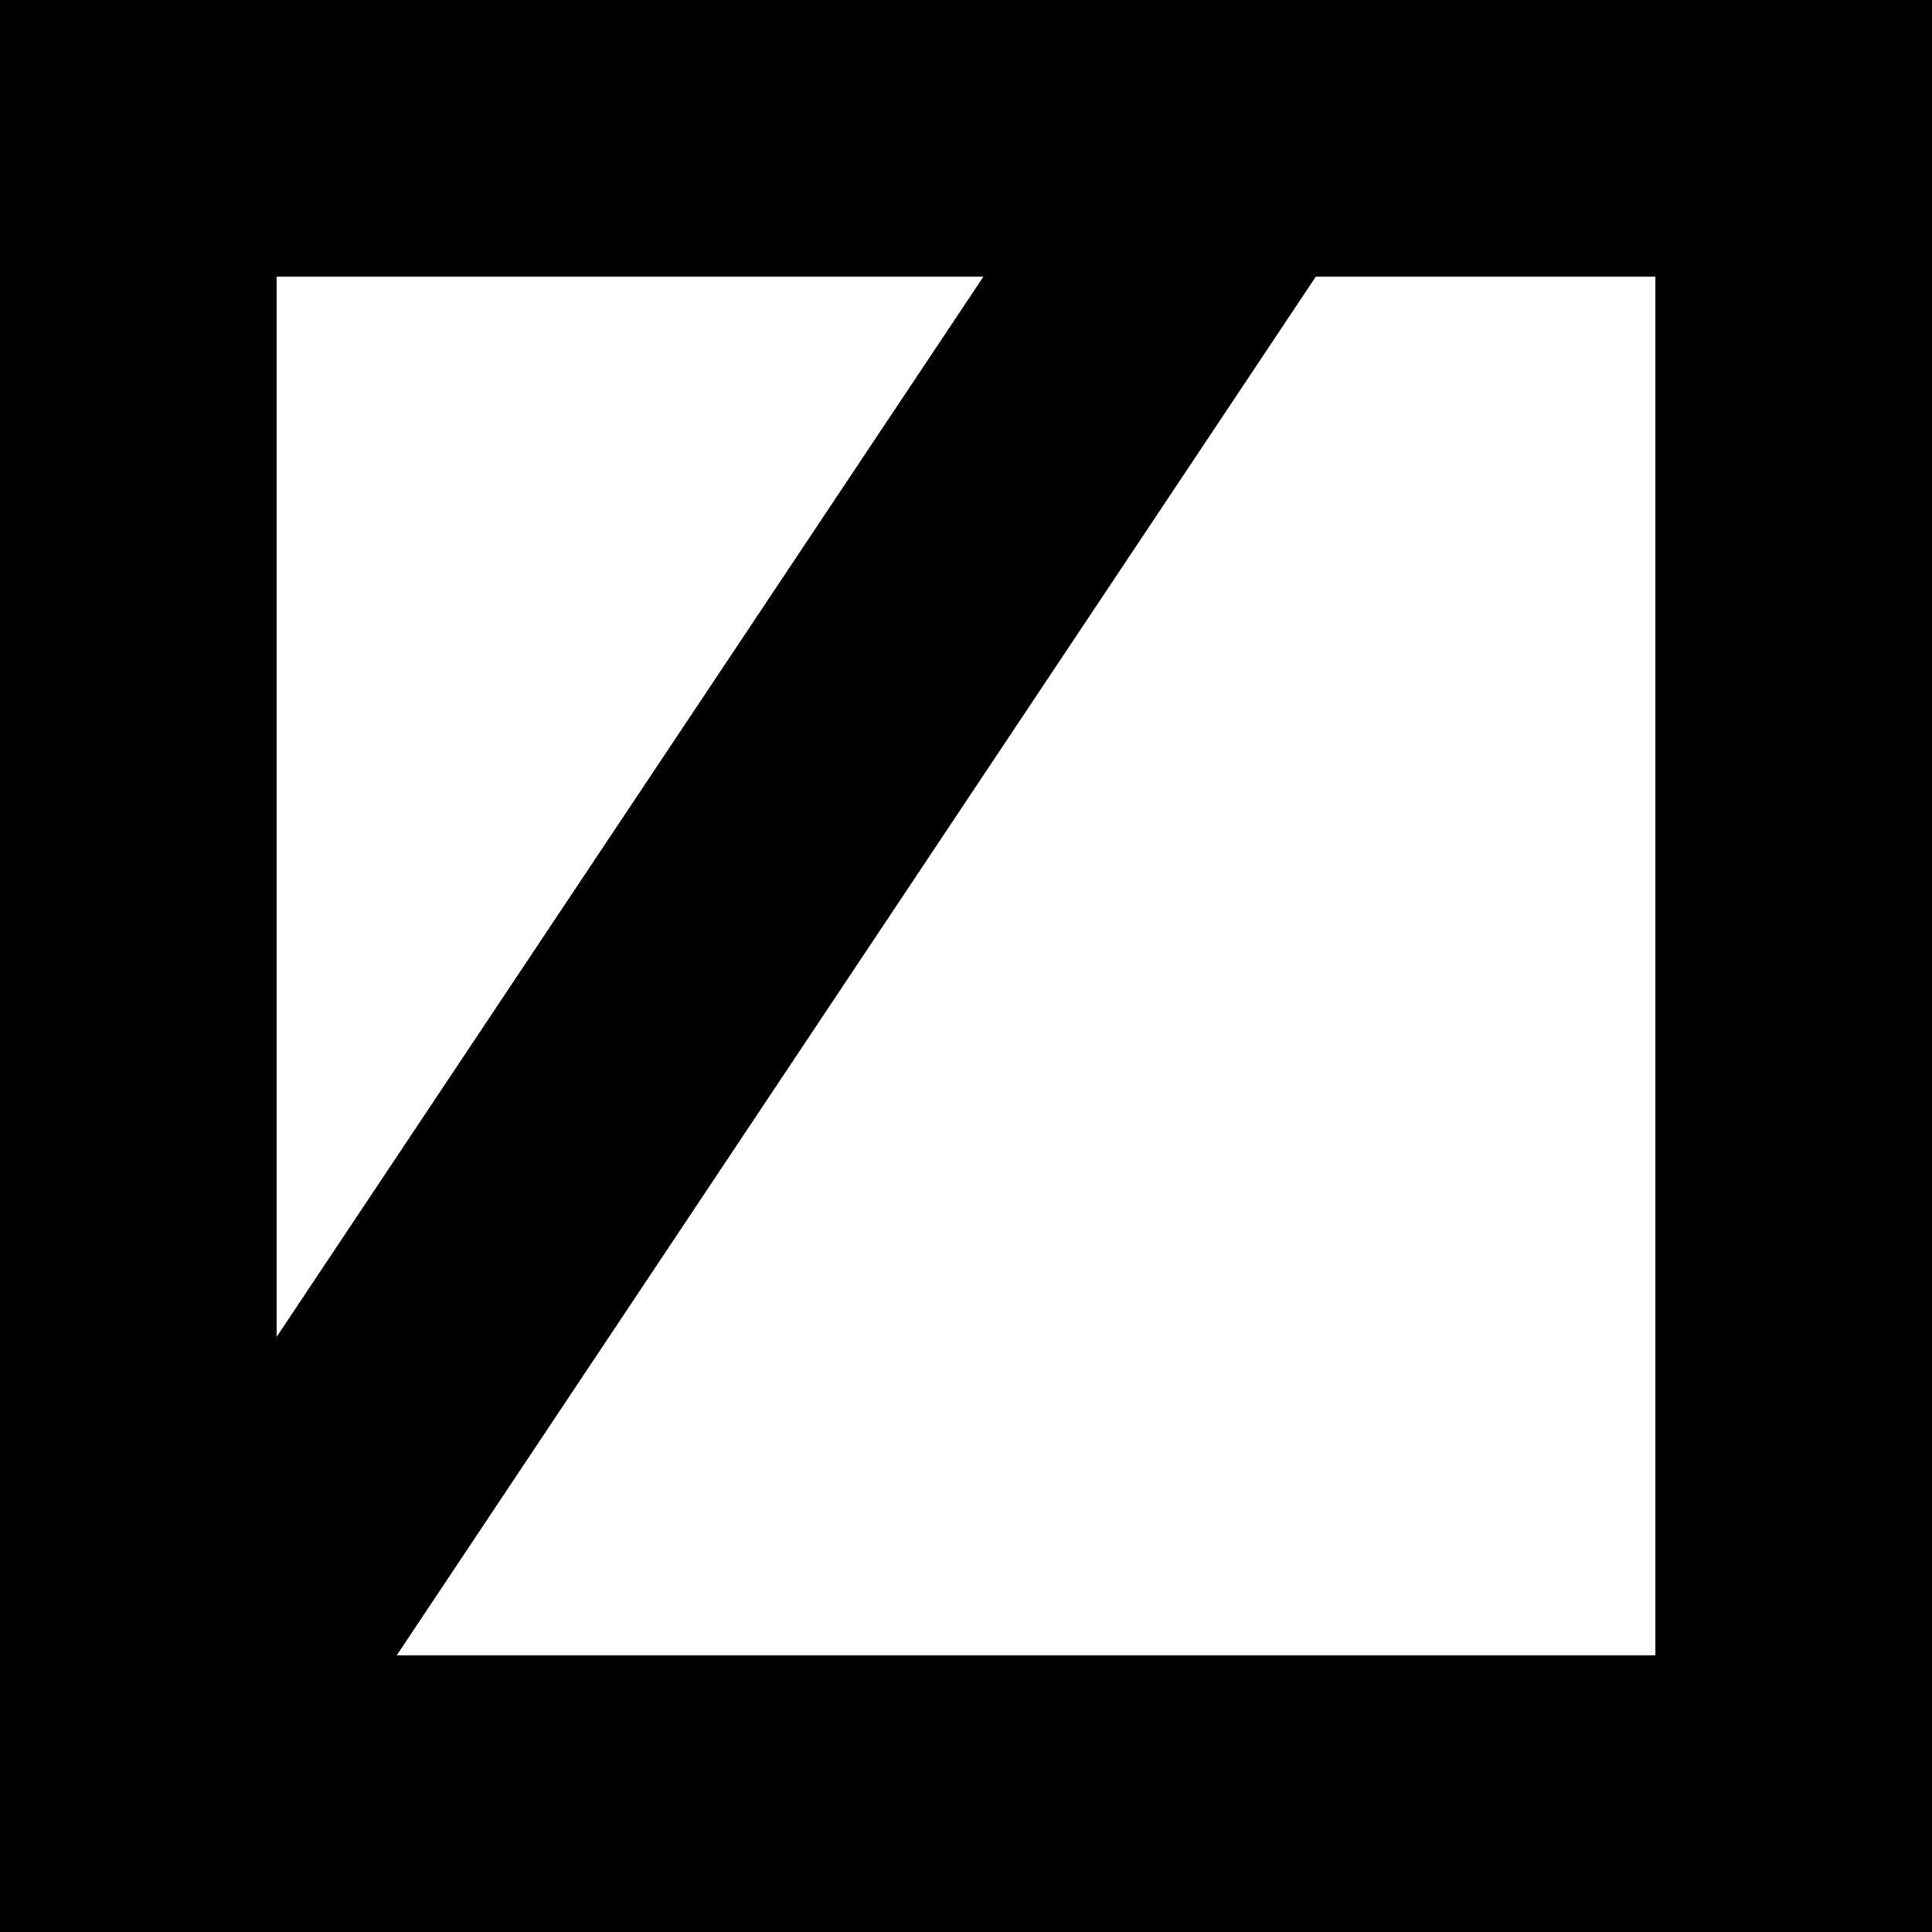
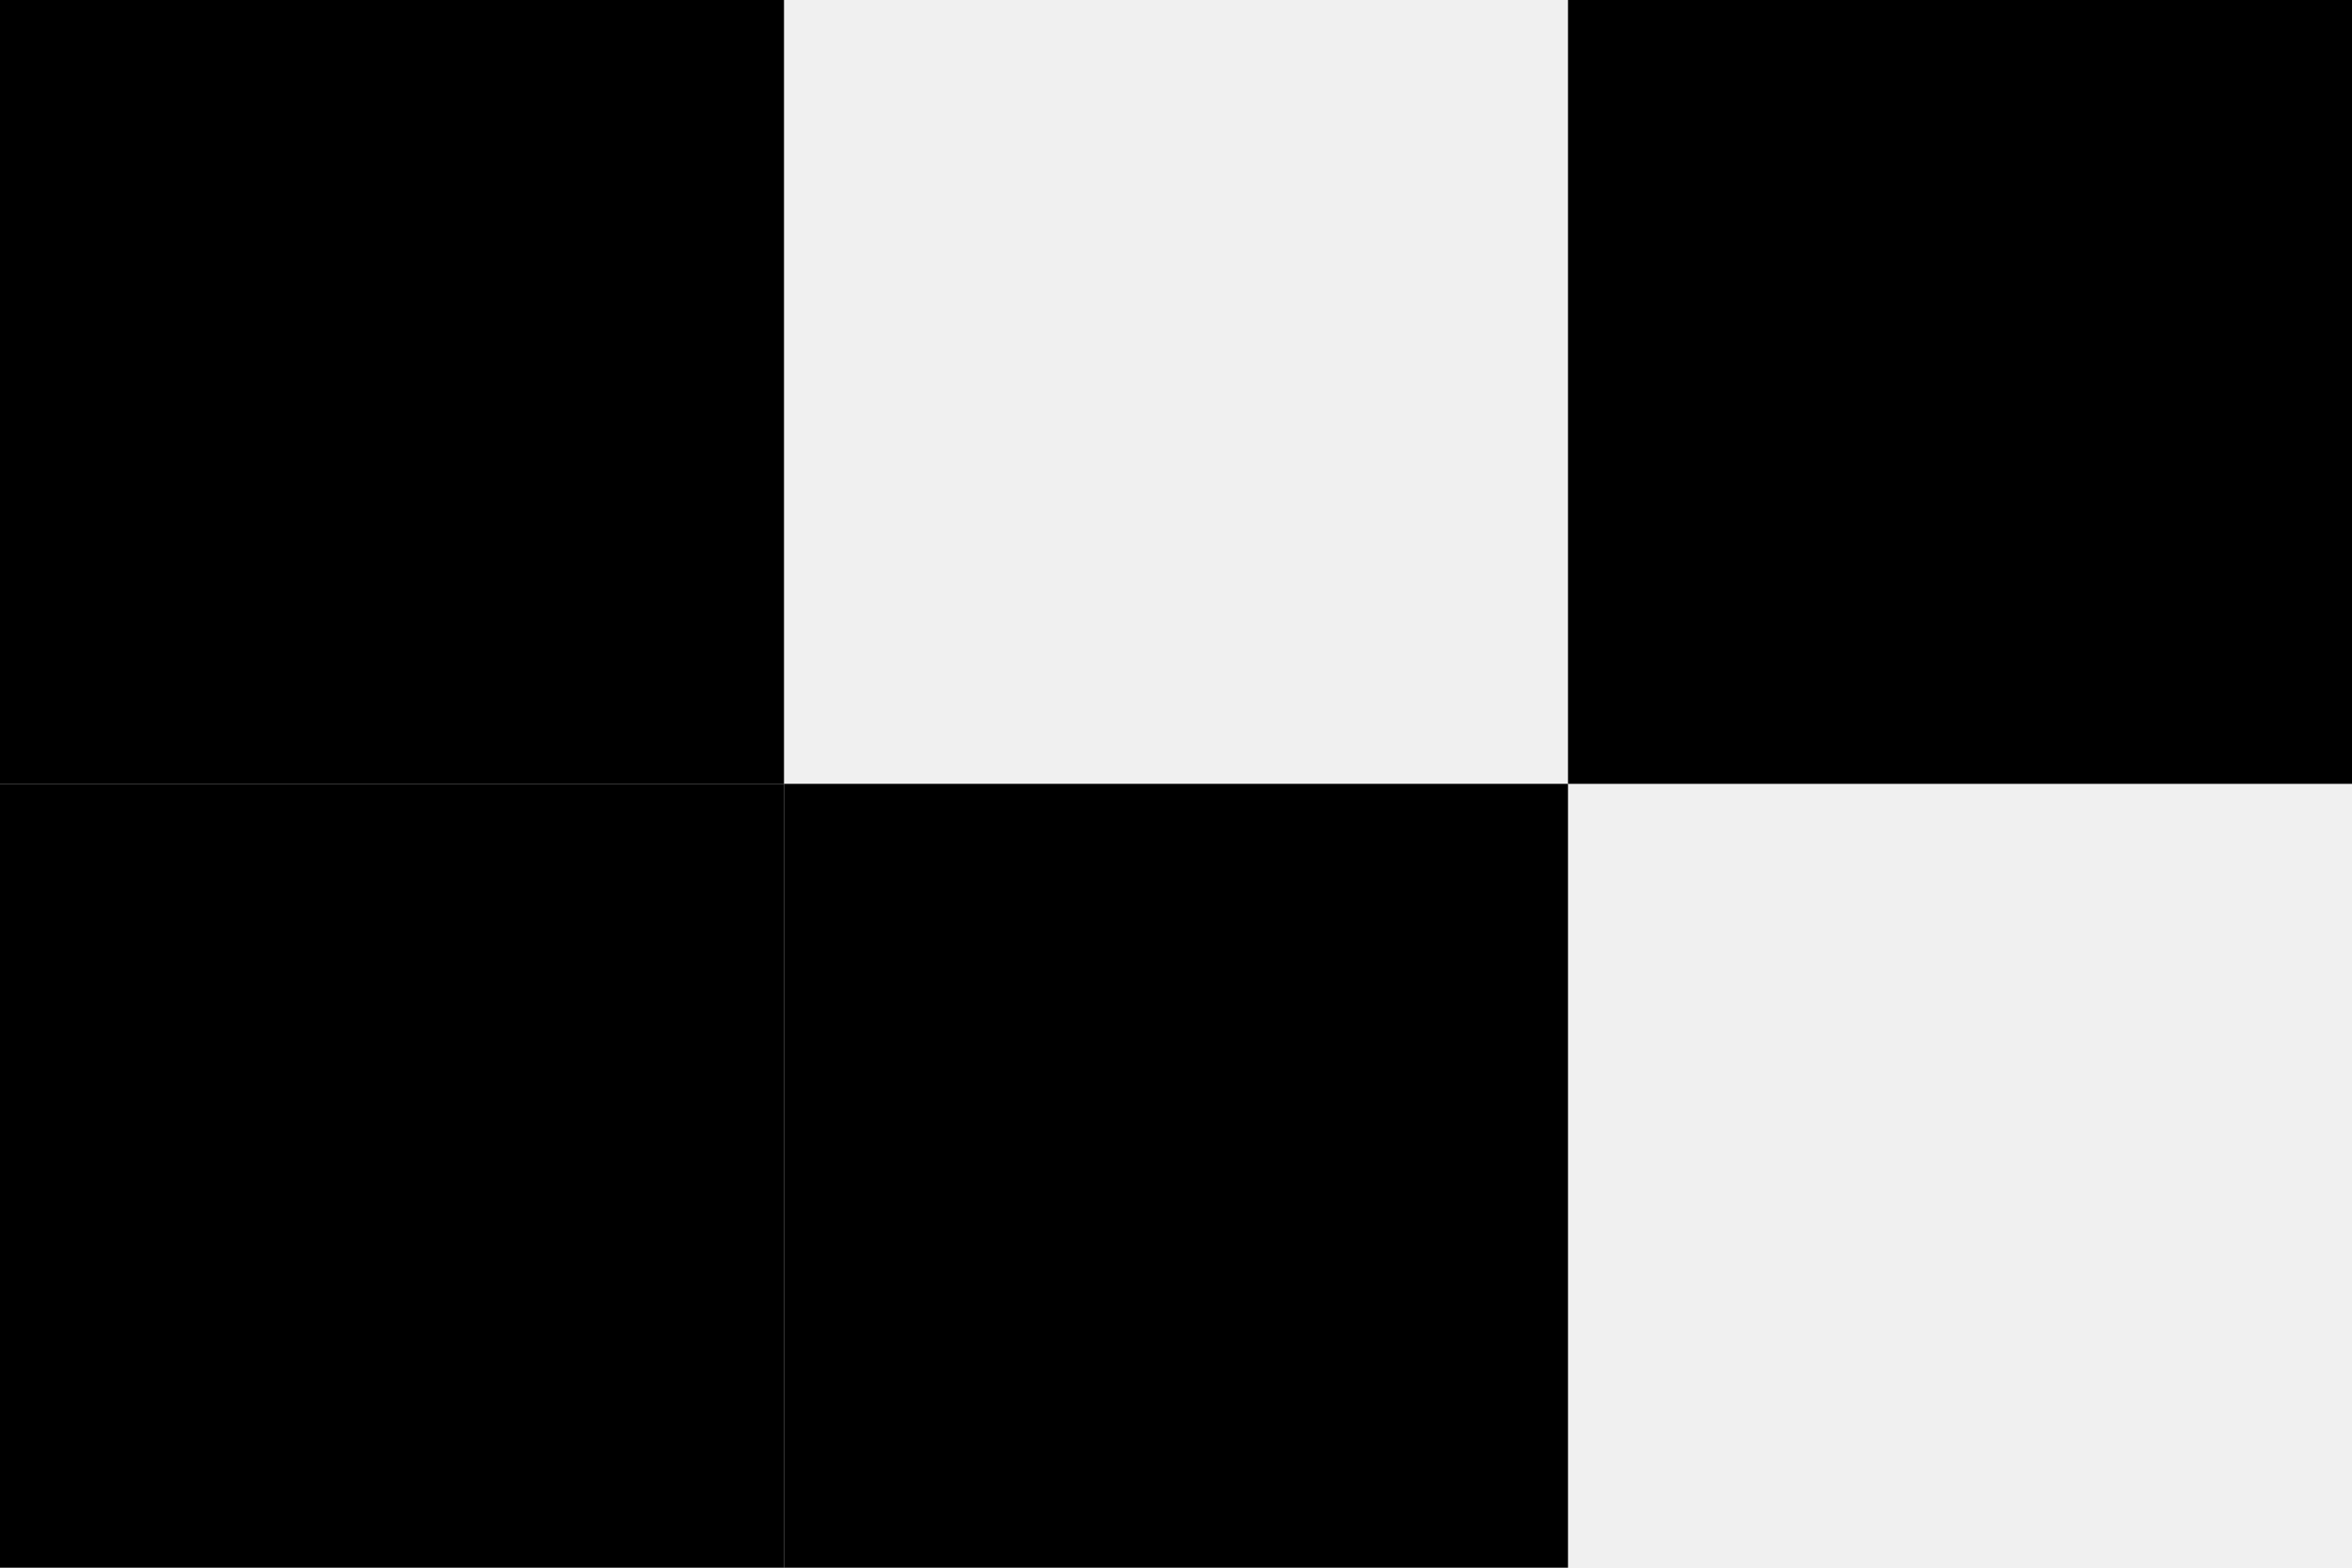
- <svg xmlns="http://www.w3.org/2000/svg" version="1.1" id="Слой_1" x="0px" y="0px" viewBox="0 0 99.2 99.2" style="enable-background:new 0 0 99.2 99.2;" xml:space="preserve">
-   <style type="text/css">
- 	.st0{fill:#FFFFFF;}
- </style>
-   <g>
-     <rect x="7.1" y="7.1" class="st0" width="85" height="85" />
-     <path d="M99.2,99.2H0V0h99.2V99.2z M14.2,85H85V14.2H14.2V85z" />
-   </g>
-   <g>
-     <rect x="-15.7" y="42.5" transform="matrix(0.5547 -0.8321 0.8321 0.5547 -25.4965 51.5739)" width="102.2" height="14.2" />
-   </g>
+ <svg xmlns="http://www.w3.org/2000/svg" version="1.1" id="Слой_1" x="0px" y="0px" viewBox="0 0 30 20" style="enable-background:new 0 0 30 20;" xml:space="preserve">
+   <rect x="20" transform="matrix(-1 -1.224647e-16 1.224647e-16 -1 50 10)" width="10" height="10" />
+   <rect x="10" y="10" transform="matrix(-1 -1.224647e-16 1.224647e-16 -1 30 30)" width="10" height="10" />
+   <rect y="10" transform="matrix(-1 -1.224647e-16 1.224647e-16 -1 10 30)" width="10" height="10" />
+   <rect transform="matrix(-1 -1.224647e-16 1.224647e-16 -1 10 10)" width="10" height="10" />
</svg>
